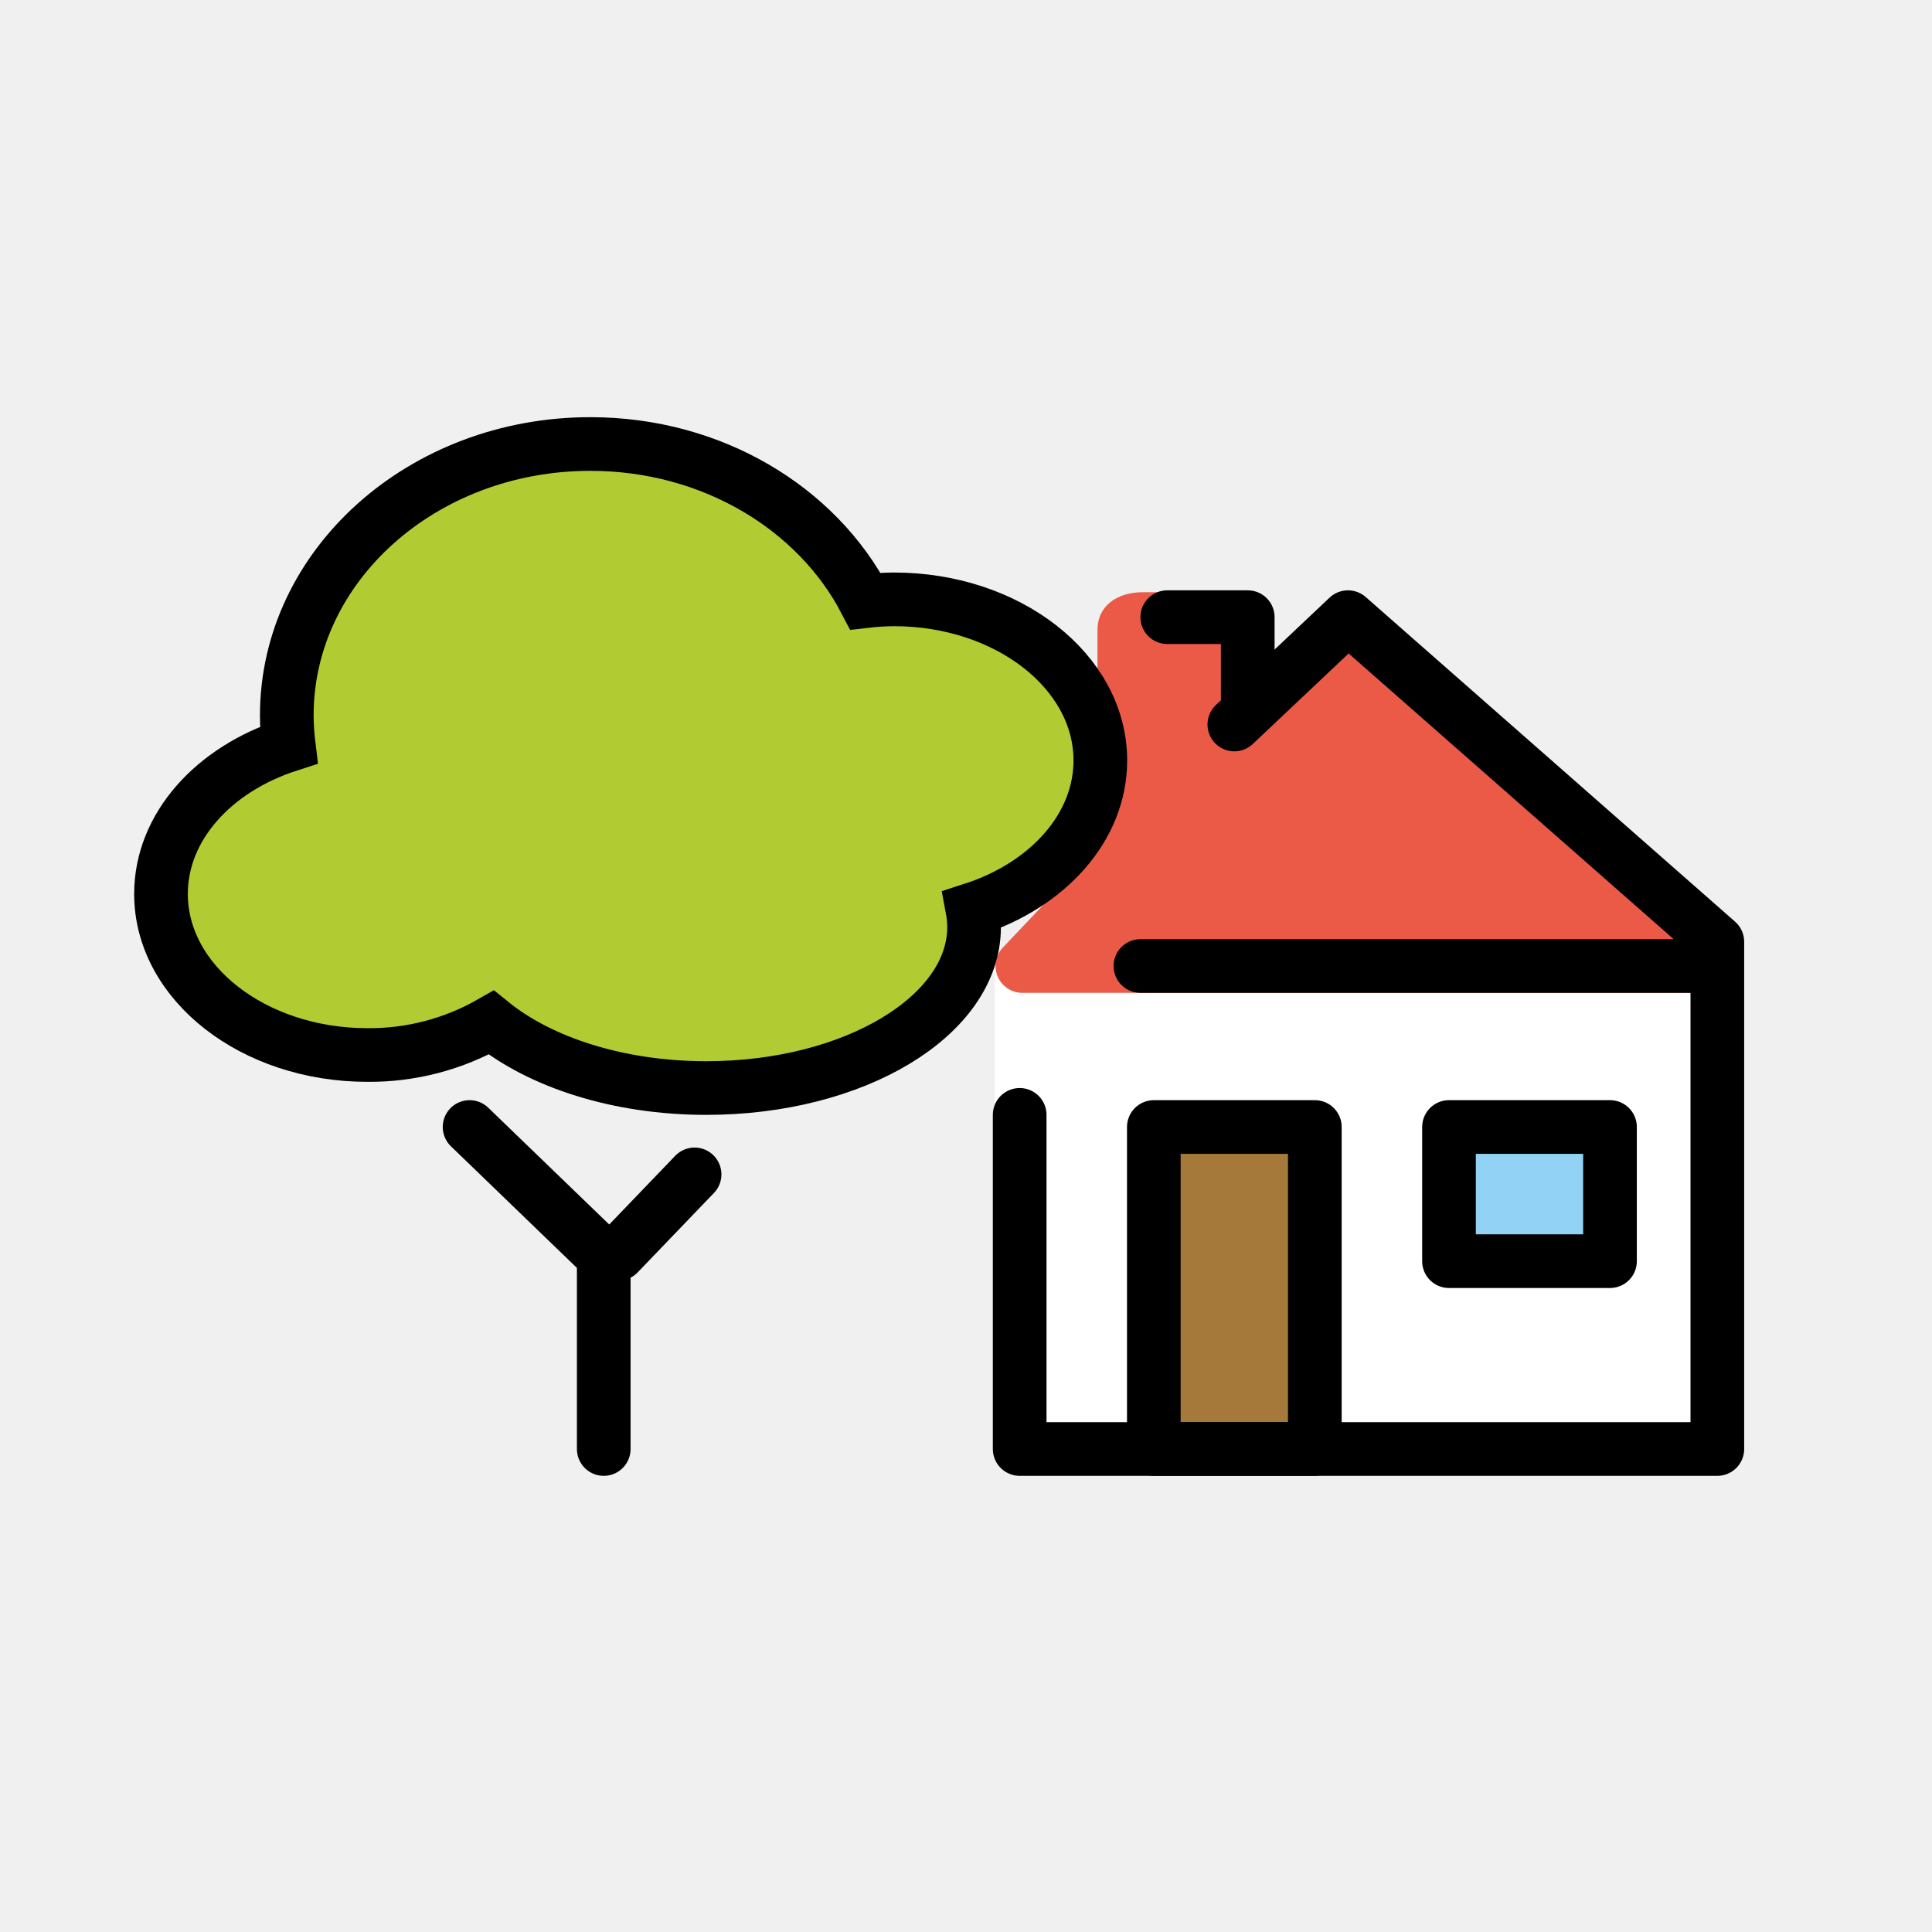
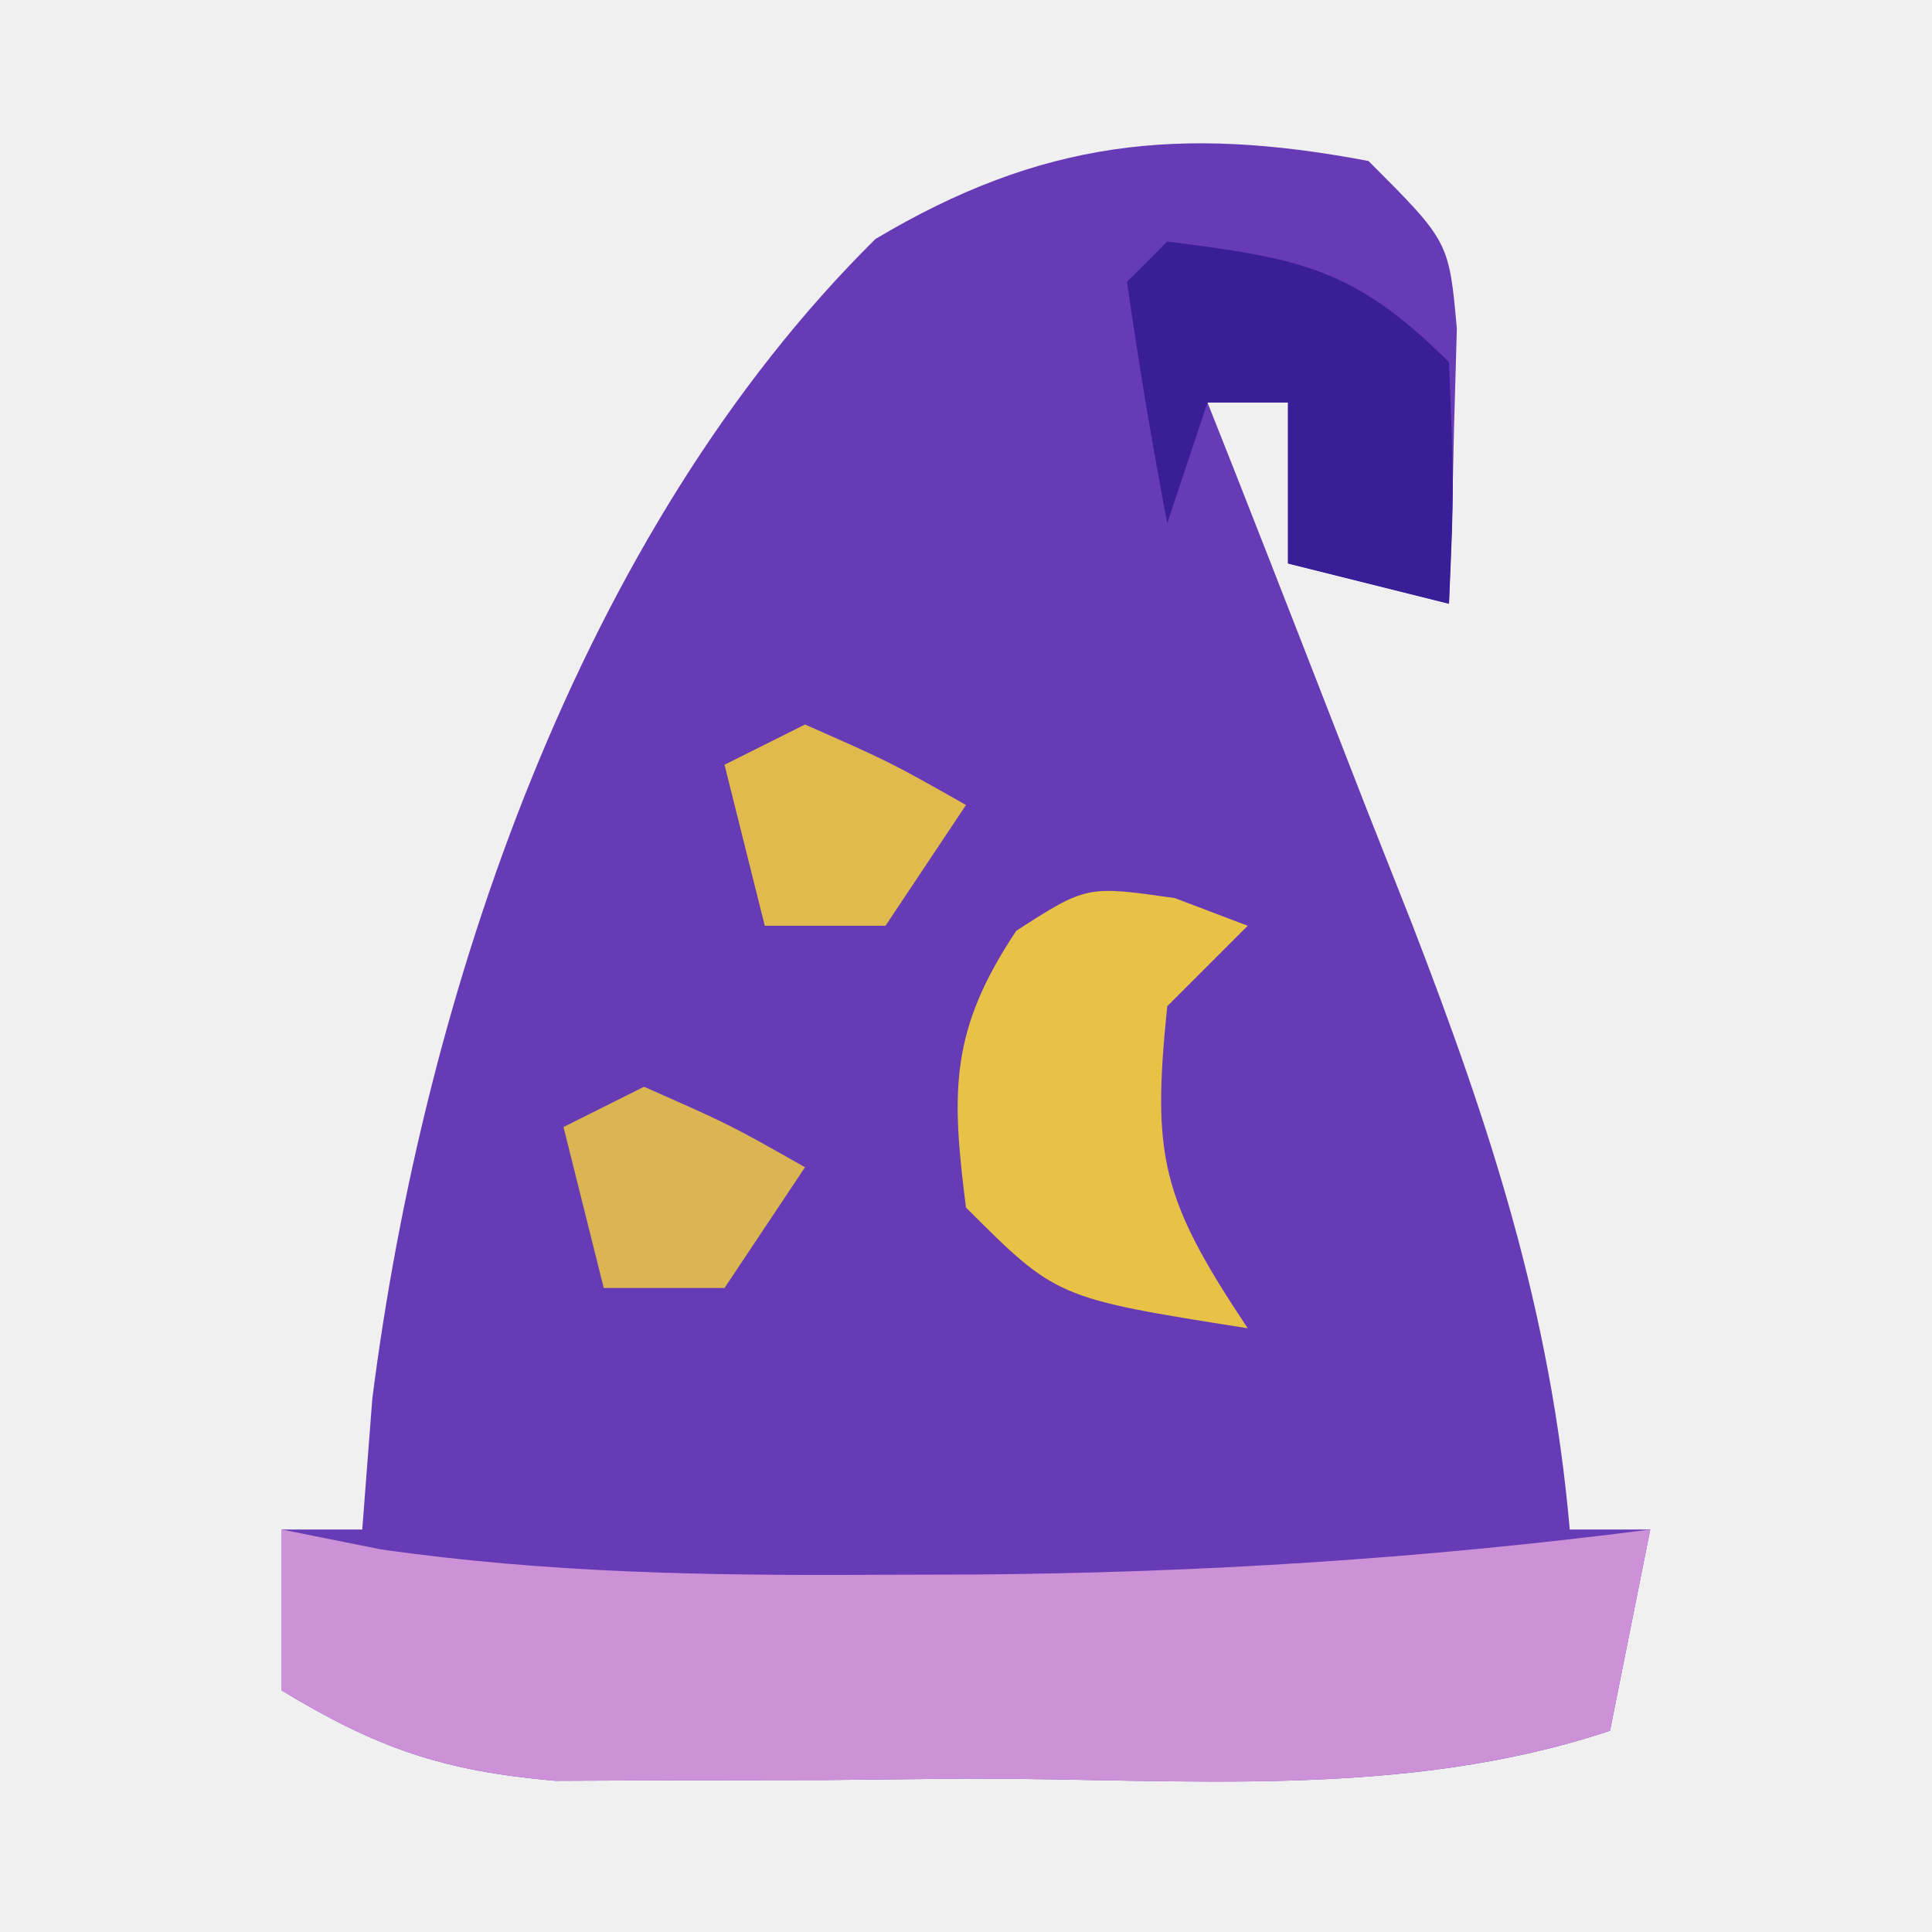
- <svg xmlns="http://www.w3.org/2000/svg" id="emoji" viewBox="0 0 72 72" version="1.1">
-   <g id="color">
-     <rect x="37.075" y="36.053" width="26.884" height="18.114" fill="#FFFFFF" />
-     <polygon fill="#EA5A47" stroke="#EA5A47" stroke-linecap="round" stroke-linejoin="round" stroke-miterlimit="10" stroke-width="2" points="50.235,23.2 38.1,36 63.5,36" />
-     <path fill="#EA5A47" d="M47.3,26l-6.4,6.059v-8.573c0-0.931,0.755-1.416,1.686-1.416h3.028 c0.931,0,1.686,0.485,1.686,1.416C47.3,23.486,47.3,26,47.3,26z" />
-     <rect x="43" y="42" width="6" height="12" fill="#A57939" />
-     <rect x="54" y="42" width="6" height="5" fill="#92D3F5" />
-     <path fill="#B1CC33" d="M41.006,28.339c0-3.312-3.445-6.003-7.694-6.003c-0.355,0.003-0.71,0.025-1.062,0.066 c-1.8-3.455-5.707-5.855-10.25-5.855c-6.248,0-11.312,4.529-11.312,10.114c0.001,0.369,0.025,0.738,0.07,1.104 C7.966,28.666,6,30.81,6,33.314c0,3.312,3.445,6.003,7.694,6.003c1.615,0.014,3.206-0.402,4.614-1.207 c1.818,1.477,4.726,2.438,8.015,2.438c5.511,0,9.978-2.688,9.978-6.003c-0.001-0.219-0.021-0.438-0.061-0.653 C39.036,32.99,41.006,30.845,41.006,28.339z" />
-   </g>
-   <g id="hair" />
-   <g id="skin" />
-   <g id="skin-shadow" />
-   <g id="line">
-     <polyline fill="none" stroke="#000000" stroke-linecap="round" stroke-linejoin="round" stroke-miterlimit="10" stroke-width="2" points="46,27 50.235,23 64,35.098 64,54 38,54 38,41.548" />
-     <rect x="43" y="42" width="6" height="12" fill="none" stroke="#000000" stroke-linecap="round" stroke-linejoin="round" stroke-miterlimit="10" stroke-width="2" />
-     <rect x="54" y="42" width="6" height="5" fill="none" stroke="#000000" stroke-linecap="round" stroke-linejoin="round" stroke-miterlimit="10" stroke-width="2" />
-     <polyline fill="none" stroke="#000000" stroke-linecap="round" stroke-linejoin="round" stroke-miterlimit="10" stroke-width="2" points="43.5,23 46.5,23 46.5,26" />
-     <path fill="none" stroke="#000000" stroke-miterlimit="10" stroke-width="2" d="M31.245,39.34" />
-     <polyline fill="none" stroke="#000000" stroke-linecap="round" stroke-linejoin="round" stroke-width="2" points="22.5,54 22.5,46.827 17.5,42" />
-     <line x1="23.041" x2="25.885" y1="46.727" y2="43.766" fill="none" stroke="#000000" stroke-linecap="round" stroke-linejoin="round" stroke-width="2" />
-     <path fill="none" stroke="#000000" stroke-linecap="round" stroke-miterlimit="10" stroke-width="2" d="M41.006,28.339 c0-3.312-3.445-6.003-7.694-6.003c-0.355,0.003-0.71,0.025-1.062,0.066c-1.8-3.455-5.707-5.855-10.25-5.855 c-6.248,0-11.312,4.529-11.312,10.114c0.001,0.369,0.025,0.738,0.07,1.104C7.966,28.666,6,30.81,6,33.314 c0,3.312,3.445,6.003,7.694,6.003c1.615,0.014,3.206-0.402,4.614-1.207c1.818,1.477,4.726,2.438,8.015,2.438 c5.511,0,9.978-2.688,9.978-6.003c-0.001-0.219-0.021-0.438-0.061-0.653 C39.036,32.99,41.006,30.845,41.006,28.339z" />
-     <line x1="63.5" x2="42.5" y1="36" y2="36" fill="none" stroke="#000000" stroke-linecap="round" stroke-linejoin="round" stroke-miterlimit="10" stroke-width="2" />
-   </g>
+ <svg xmlns="http://www.w3.org/2000/svg" version="1.1" width="48" height="48">
+   <path d="M0 0 C2 2 2 2 2.195 4.164 C2.172 4.976 2.149 5.788 2.125 6.625 C2.107 7.442 2.089 8.26 2.07 9.102 C2.047 9.728 2.024 10.355 2 11 C0.68 10.67 -0.64 10.34 -2 10 C-2 8.68 -2 7.36 -2 6 C-2.66 6 -3.32 6 -4 6 C-3.763 6.599 -3.526 7.199 -3.281 7.817 C-2.201 10.562 -1.132 13.312 -0.062 16.062 C0.311 17.005 0.684 17.948 1.068 18.92 C3.028 23.986 4.526 28.58 5 34 C5.66 34 6.32 34 7 34 C6.67 35.65 6.34 37.3 6 39 C0.861 40.713 -4.559 40.185 -9.938 40.188 C-11.131 40.2 -12.324 40.212 -13.553 40.225 C-15.273 40.228 -15.273 40.228 -17.027 40.23 C-18.077 40.235 -19.126 40.239 -20.207 40.243 C-22.992 40.001 -24.631 39.435 -27 38 C-27 36.68 -27 35.36 -27 34 C-26.34 34 -25.68 34 -25 34 C-24.918 32.928 -24.835 31.855 -24.75 30.75 C-23.469 20.695 -19.604 9.211 -12.25 1.938 C-8.142 -0.512 -4.695 -0.892 0 0 Z " fill="#683BB6" transform="translate(34,4)" />
+   <path d="M0 0 C0.81 0.162 1.619 0.325 2.453 0.492 C6.589 1.084 10.579 1.149 14.75 1.125 C15.939 1.122 15.939 1.122 17.152 1.119 C22.824 1.077 28.37 0.726 34 0 C33.67 1.65 33.34 3.3 33 5 C27.861 6.713 22.441 6.185 17.062 6.188 C15.869 6.2 14.676 6.212 13.447 6.225 C11.727 6.228 11.727 6.228 9.973 6.23 C8.923 6.235 7.874 6.239 6.793 6.243 C4.008 6.001 2.369 5.435 0 4 C0 2.68 0 1.36 0 0 Z " fill="#CC91D7" transform="translate(7,38)" />
+   <path d="M0 0 C3.257 0.418 4.634 0.634 7 3 C7.125 6.125 7.125 6.125 7 9 C5.68 8.67 4.36 8.34 3 8 C3 6.68 3 5.36 3 4 C2.34 4 1.68 4 1 4 C0.67 4.99 0.34 5.98 0 7 C-0.381 5.009 -0.713 3.007 -1 1 C-0.67 0.67 -0.34 0.34 0 0 Z " fill="#3A1E97" transform="translate(29,6)" />
+   <path d="M0 0 C0.598 0.227 1.196 0.454 1.812 0.688 C1.153 1.347 0.492 2.007 -0.188 2.688 C-0.57 6.42 -0.337 7.464 1.812 10.688 C-2.938 9.938 -2.938 9.938 -5.188 7.688 C-5.56 4.78 -5.58 3.277 -3.938 0.812 C-2.188 -0.312 -2.188 -0.312 0 0 Z " fill="#E8C247" transform="translate(29.1875,22.3125)" />
+   <path d="M0 0 C2.125 0.938 2.125 0.938 4 2 C3.01 3.485 3.01 3.485 2 5 C1.01 5 0.02 5 -1 5 C-1.33 3.68 -1.66 2.36 -2 1 C-1.34 0.67 -0.68 0.34 0 0 Z " fill="#DBB551" transform="translate(16,27)" />
+   <path d="M0 0 C2.125 0.938 2.125 0.938 4 2 C3.01 3.485 3.01 3.485 2 5 C1.01 5 0.02 5 -1 5 C-1.33 3.68 -1.66 2.36 -2 1 C-1.34 0.67 -0.68 0.34 0 0 Z " fill="#E0BA4D" transform="translate(20,18)" />
</svg>
